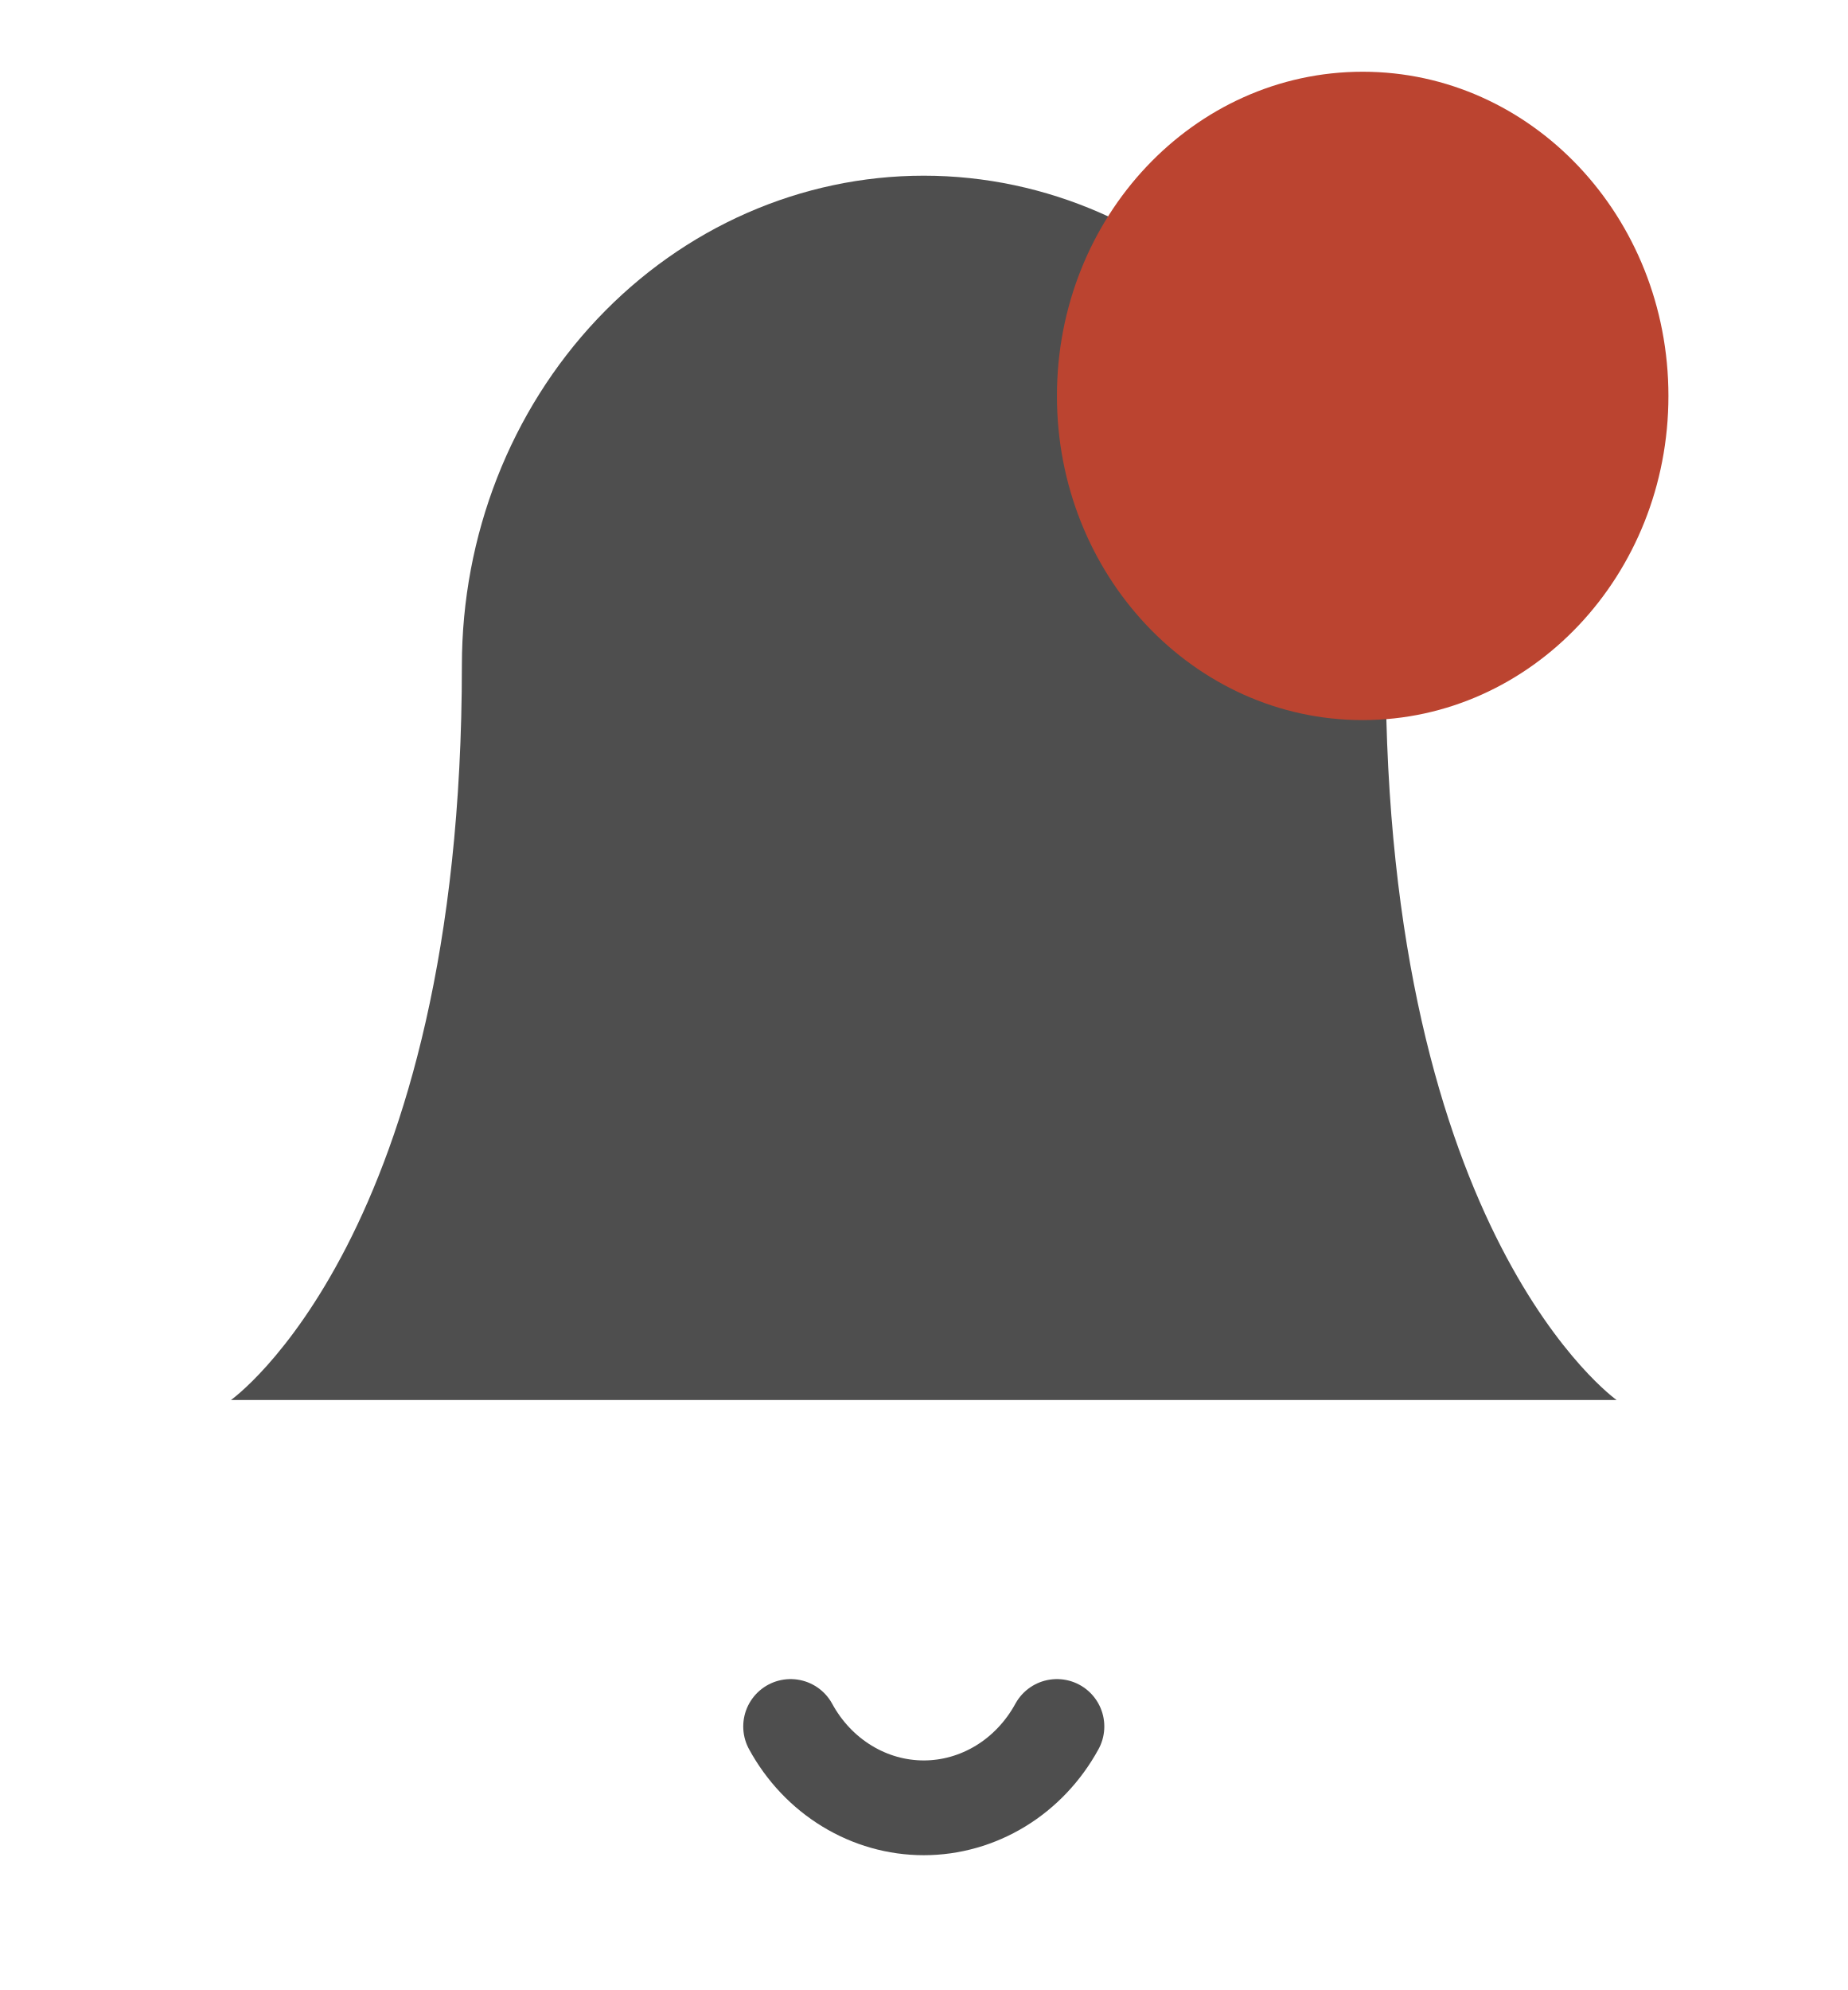
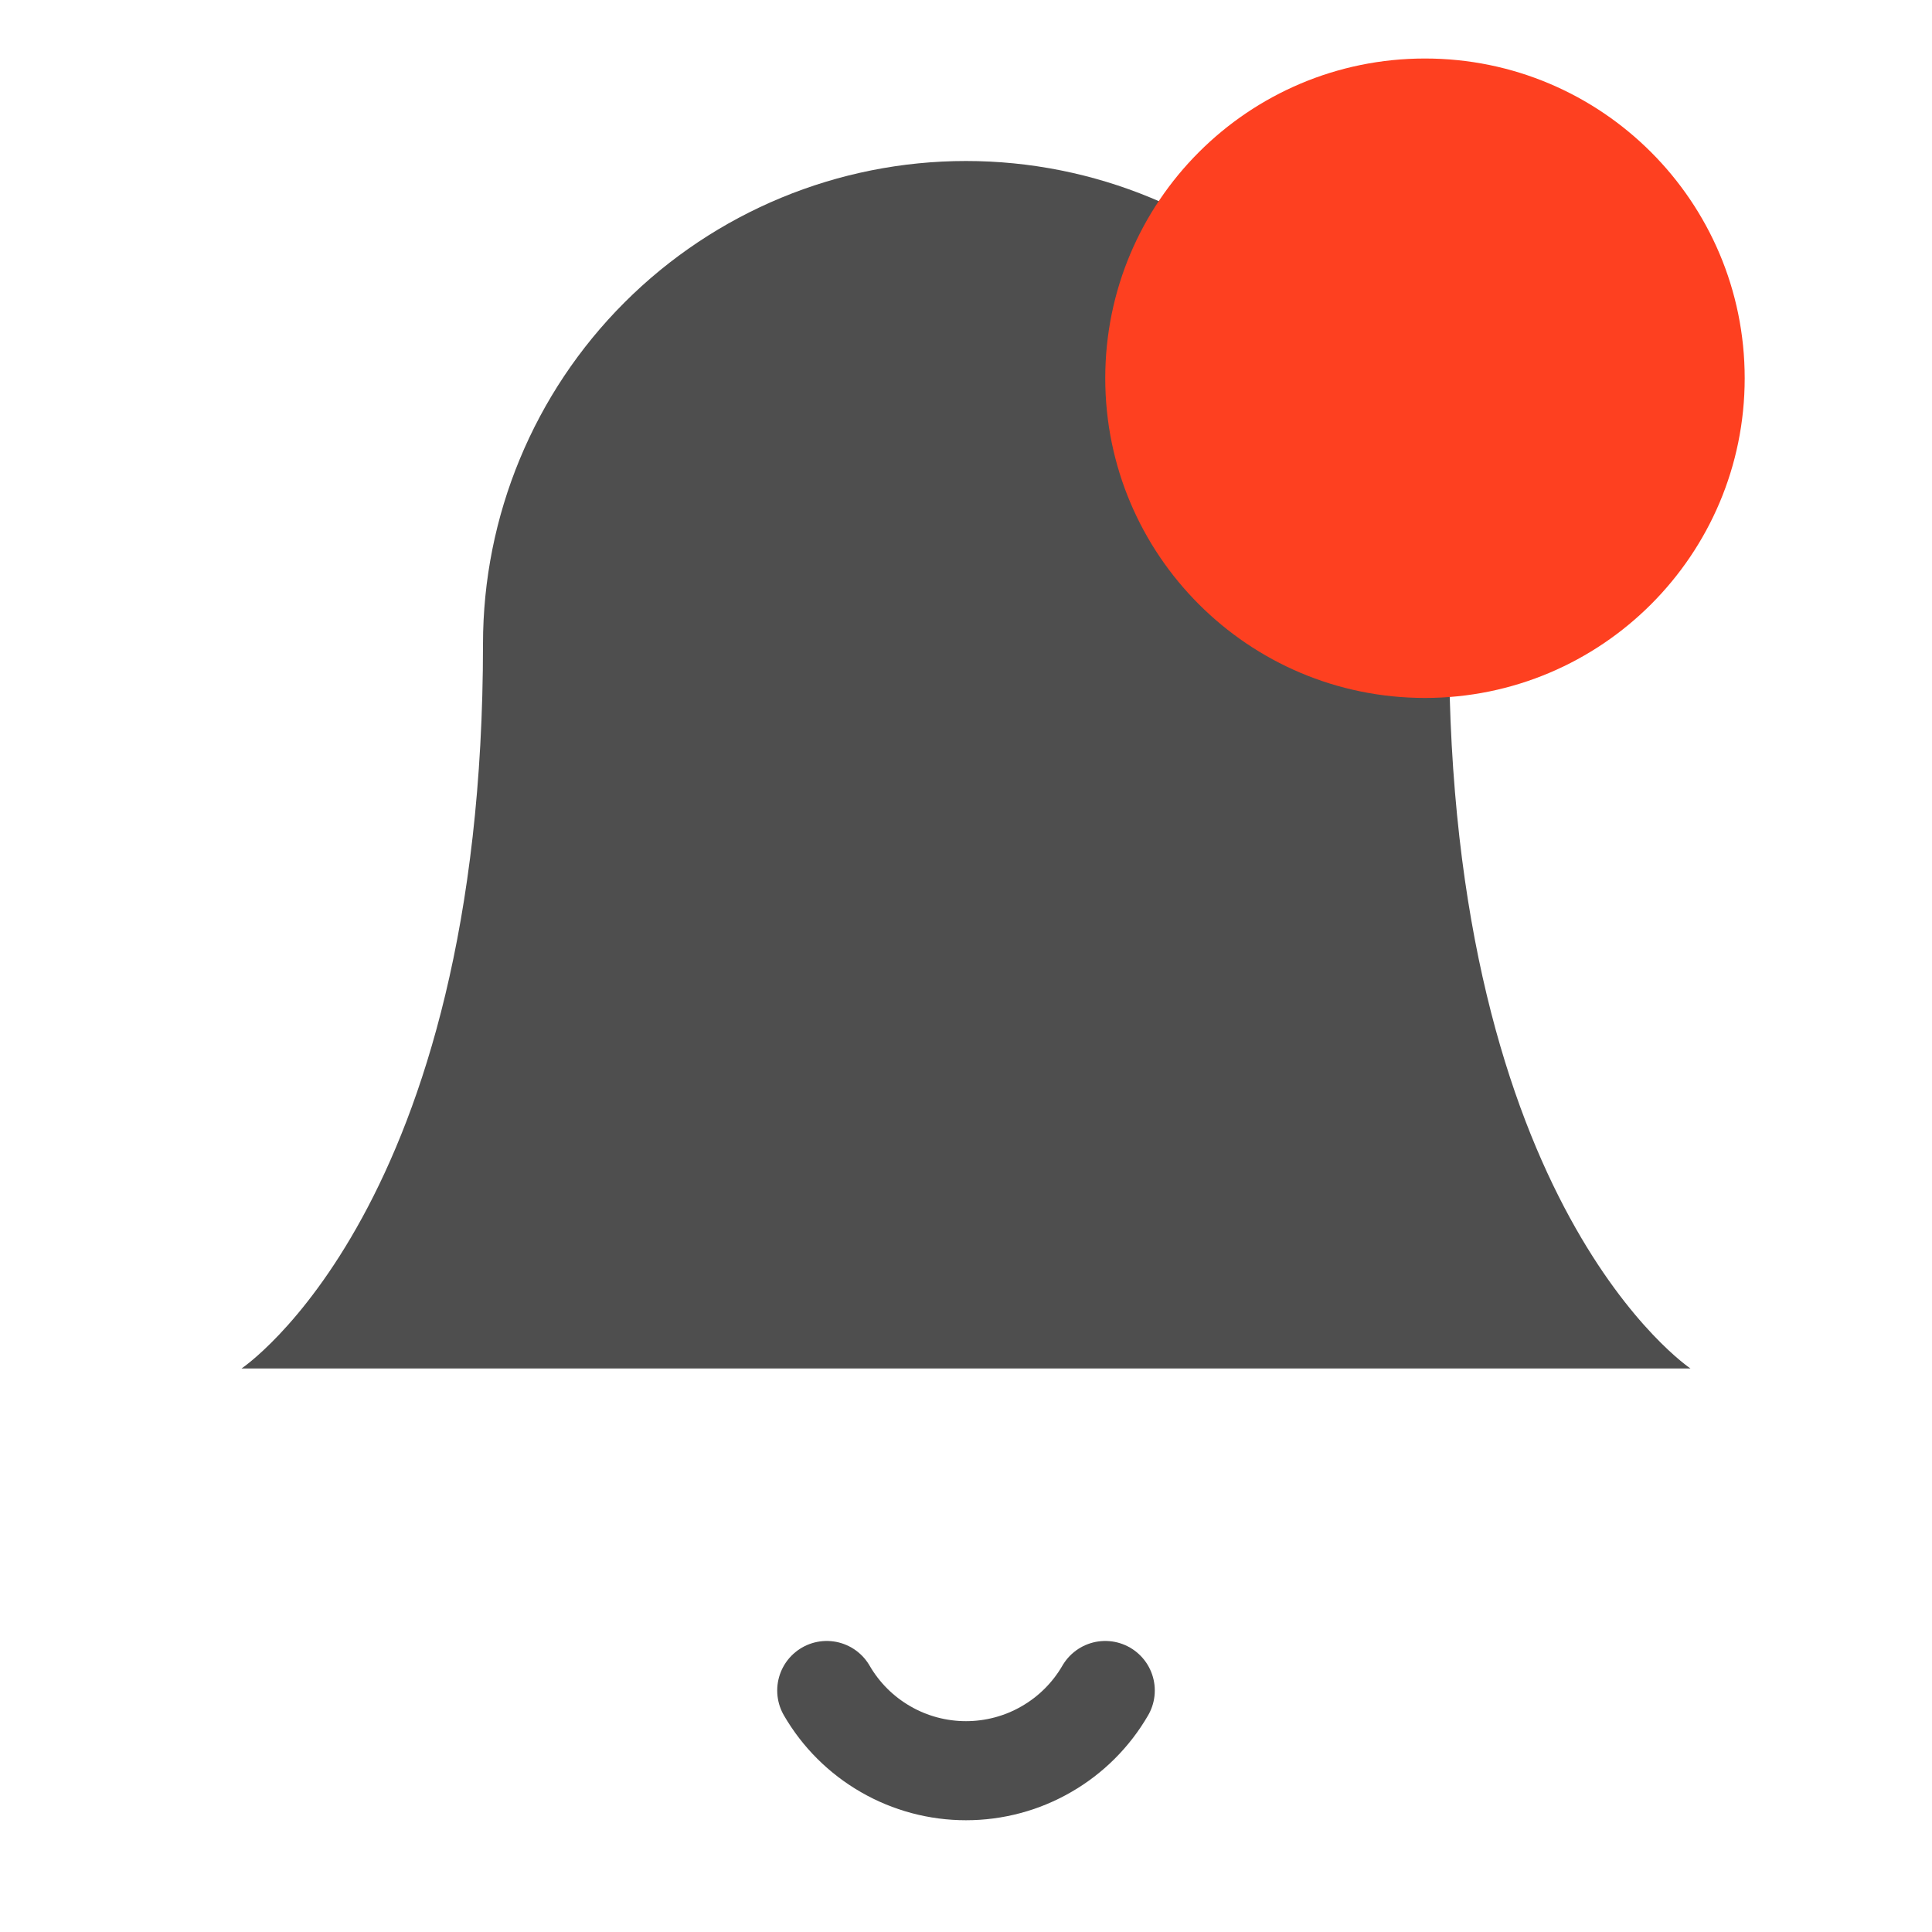
- <svg xmlns="http://www.w3.org/2000/svg" width="39" height="42" viewBox="0 0 39 42" fill="none">
-   <path d="M29.25 14.044C29.25 11.302 28.223 8.673 26.394 6.735C24.566 4.797 22.086 3.708 19.5 3.708C16.914 3.708 14.434 4.797 12.606 6.735C10.777 8.673 9.75 11.302 9.75 14.044C9.75 26.102 4.875 29.548 4.875 29.548H34.125C34.125 29.548 29.25 26.102 29.25 14.044Z" fill="#4E4E4E" />
-   <path d="M22.311 36.438C22.025 36.961 21.615 37.394 21.122 37.695C20.628 37.996 20.069 38.155 19.5 38.155C18.93 38.155 18.371 37.996 17.878 37.695C17.384 37.394 16.974 36.961 16.689 36.438" stroke="#4E4E4E" stroke-width="2" stroke-linecap="round" stroke-linejoin="round" />
-   <ellipse cx="28.765" cy="8.356" rx="6.454" ry="6.842" fill="#BB4430" />
+ <svg xmlns="http://www.w3.org/2000/svg" width="39" height="39" viewBox="0 0 39 39" fill="none">
+   <path d="M29.25 13C29.25 10.414 28.223 7.934 26.394 6.106C24.566 4.277 22.086 3.25 19.5 3.25C16.914 3.25 14.434 4.277 12.606 6.106C10.777 7.934 9.75 10.414 9.75 13C9.75 24.375 4.875 27.625 4.875 27.625H34.125C34.125 27.625 29.25 24.375 29.25 13Z" fill="#4E4E4E" />
+   <path d="M22.311 34.125C22.026 34.617 21.616 35.026 21.122 35.31C20.629 35.595 20.069 35.744 19.5 35.744C18.931 35.744 18.371 35.595 17.878 35.31C17.384 35.026 16.974 34.617 16.689 34.125" stroke="#4E4E4E" stroke-width="2" stroke-linecap="round" stroke-linejoin="round" />
+   <ellipse cx="28.765" cy="7.635" rx="6.454" ry="6.454" fill="#FE4020" />
</svg>
